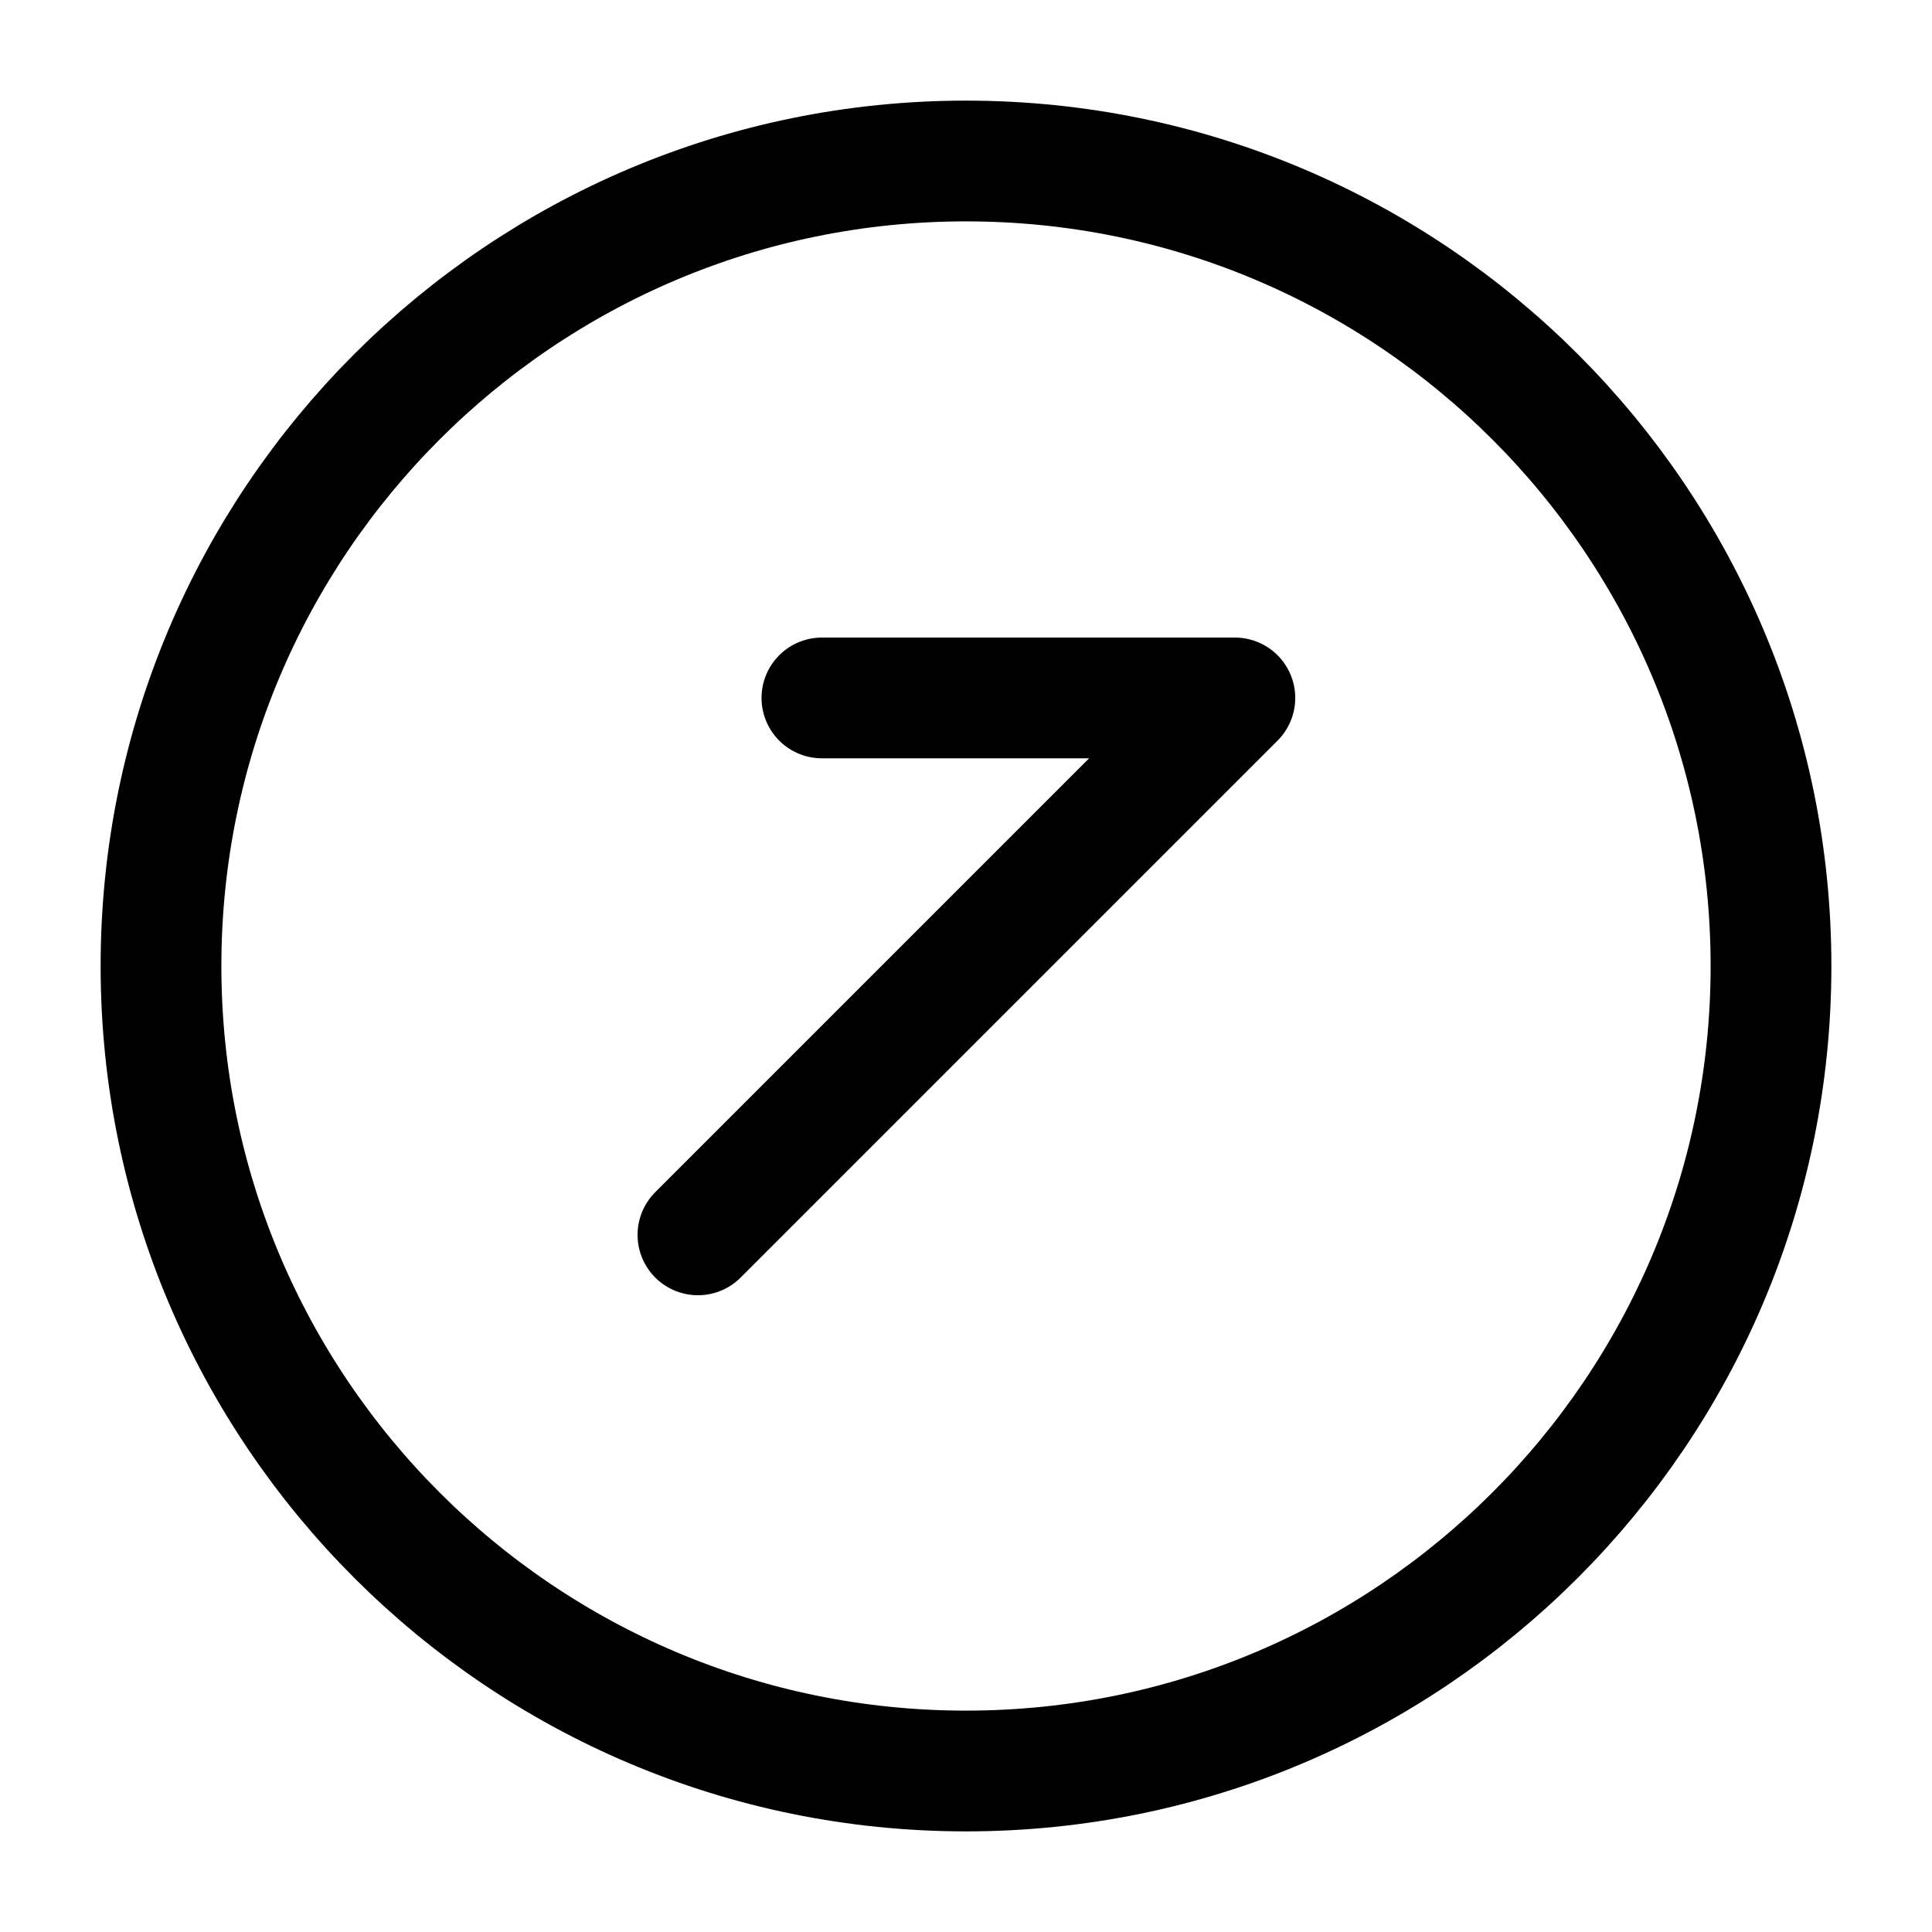
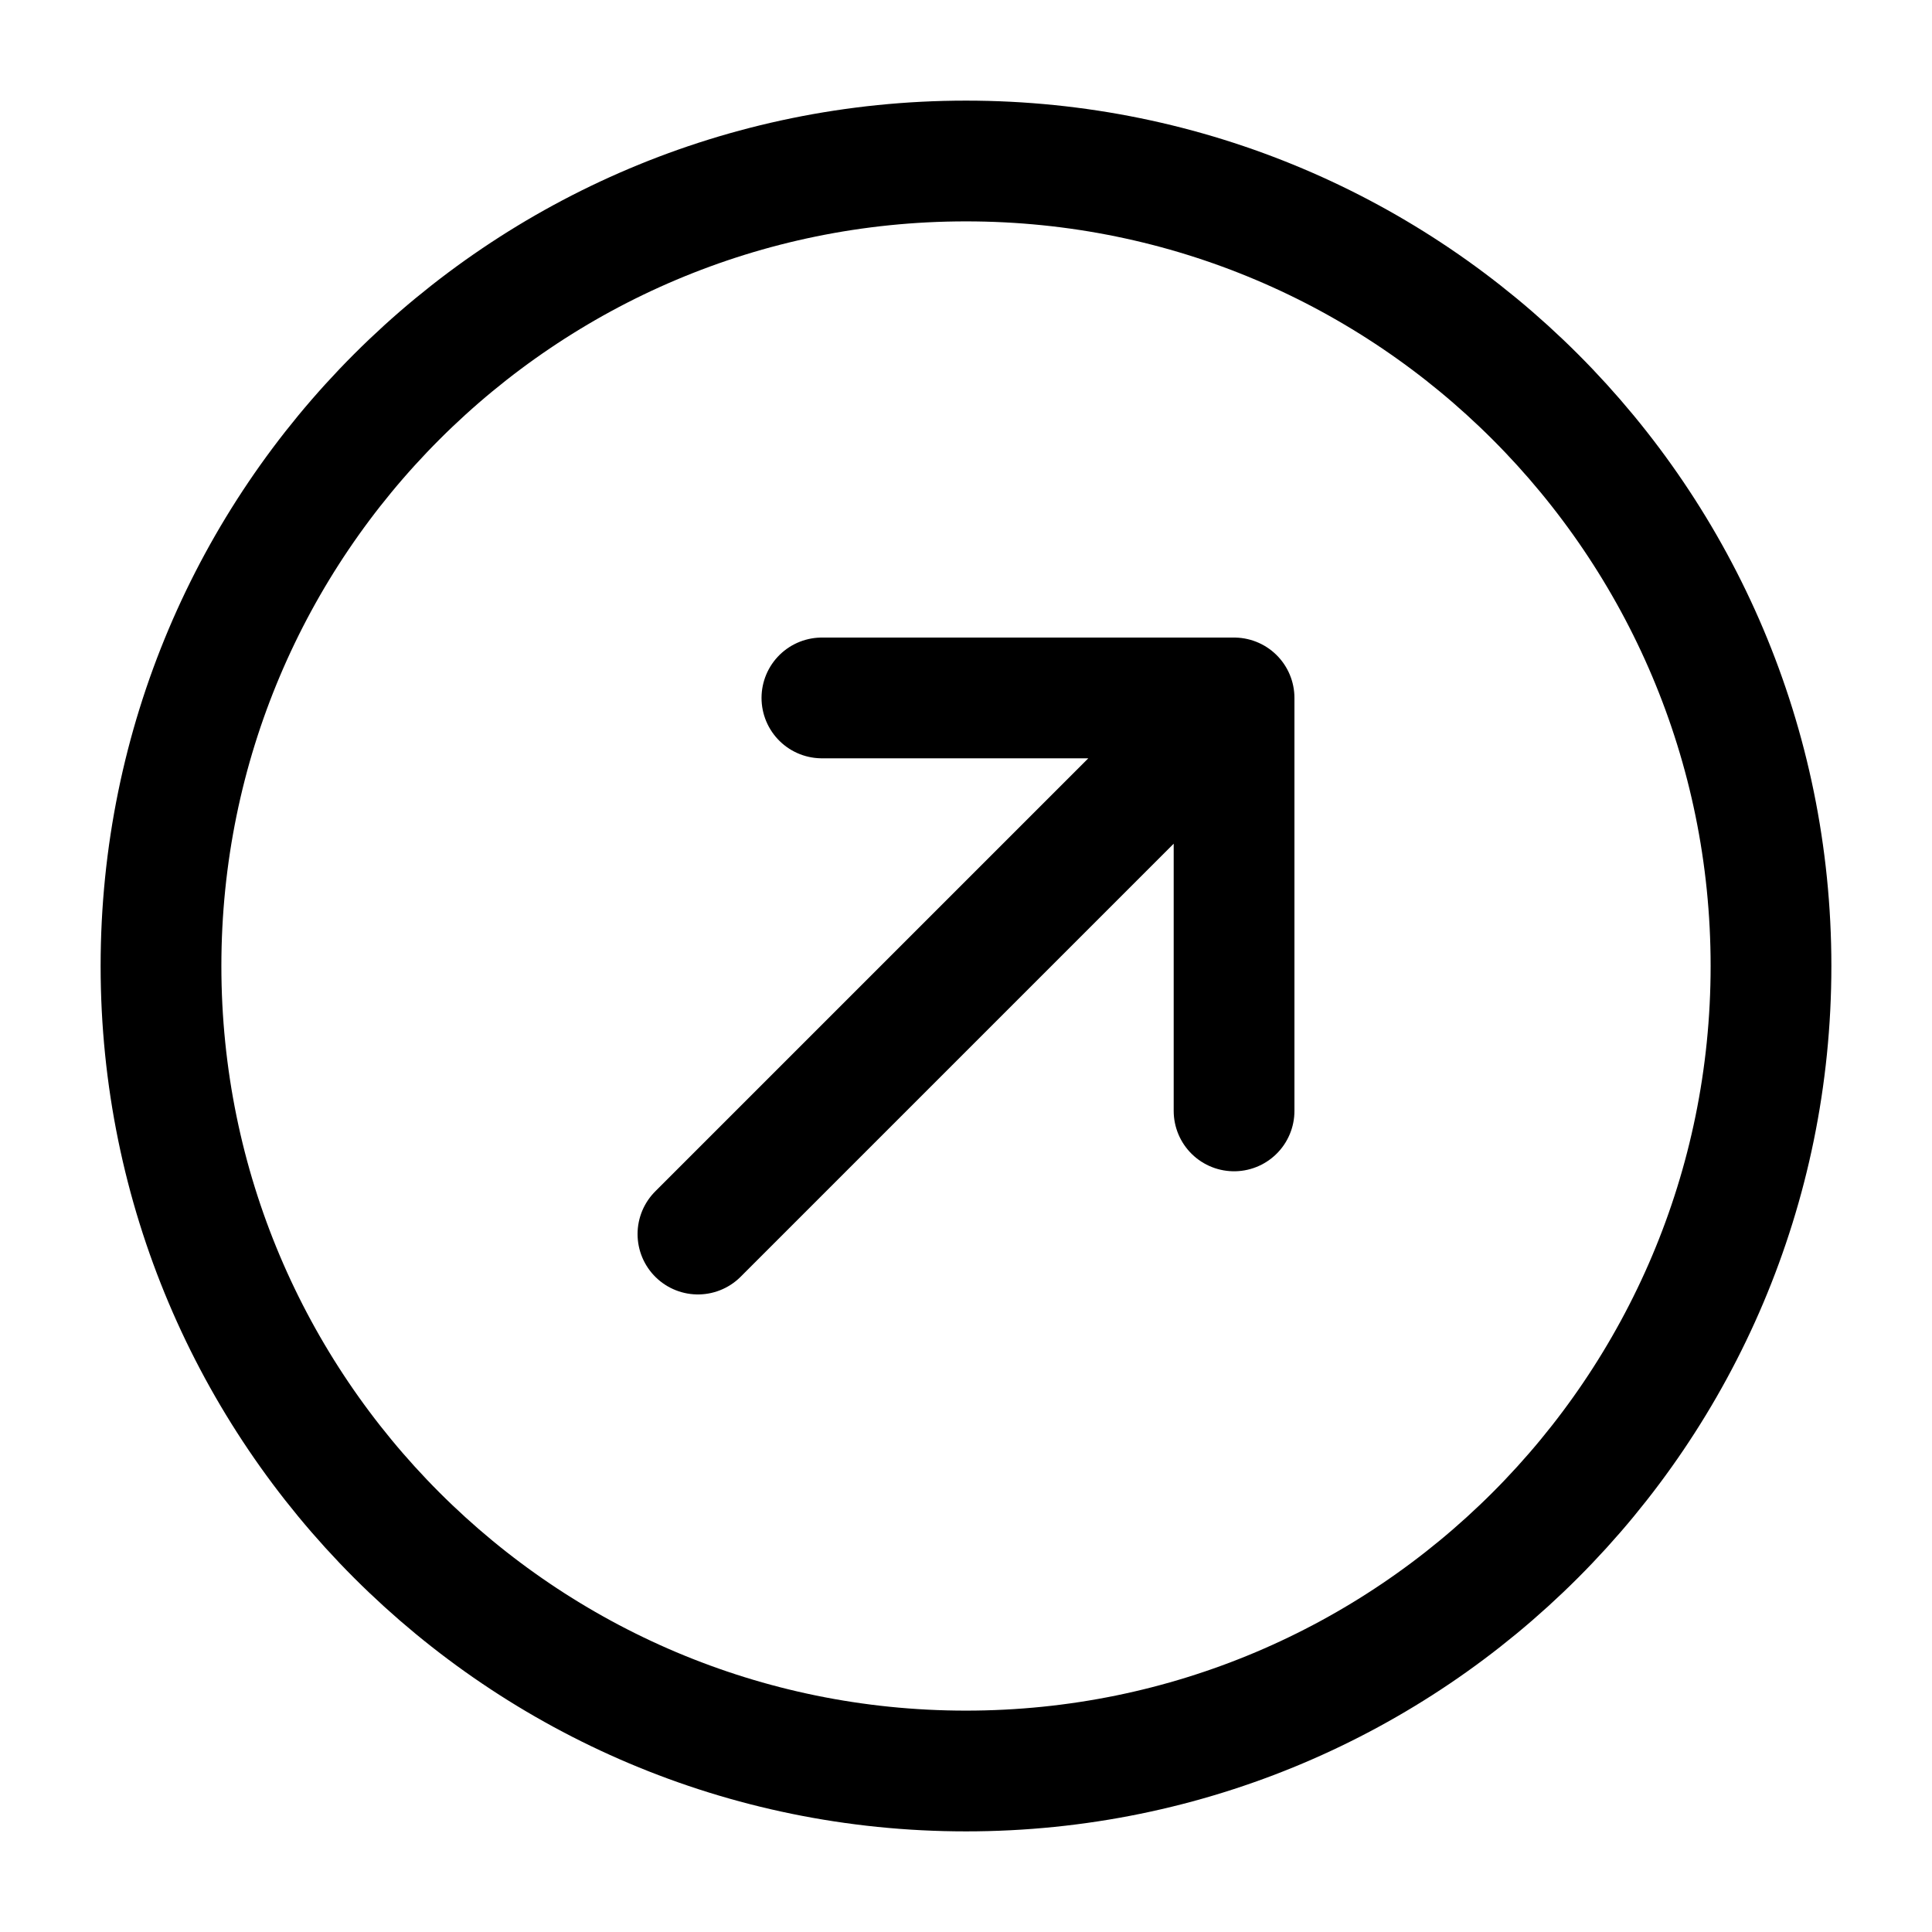
- <svg xmlns="http://www.w3.org/2000/svg" id="a" viewBox="0 0 24 24">
+ <svg xmlns="http://www.w3.org/2000/svg" id="Layer_1" data-name="Layer 1" viewBox="0 0 24 24">
  <defs>
-     <style>.b{fill:none;stroke:#000;stroke-linecap:round;stroke-linejoin:round;stroke-width:1.5px;}</style>
+     <style>.cls-1{fill:none;stroke:#000;stroke-linecap:round;stroke-linejoin:round;stroke-width:1.5px;}</style>
  </defs>
-   <path class="b" d="M10.21,8.67h5.13v0l-6.67,6.67M12,2C6.48,2,2,6.48,2,12s4.48,10,10,10,10-4.48,10-10S17.52,2,12,2Z" />
+   <path class="cls-1" d="M15.33,8.67,8.67,15.33m6.66-6.66-5.12,0h5.12V13.8M2,12A10,10,0,1,0,12,2,10,10,0,0,0,2,12Z" />
</svg>
